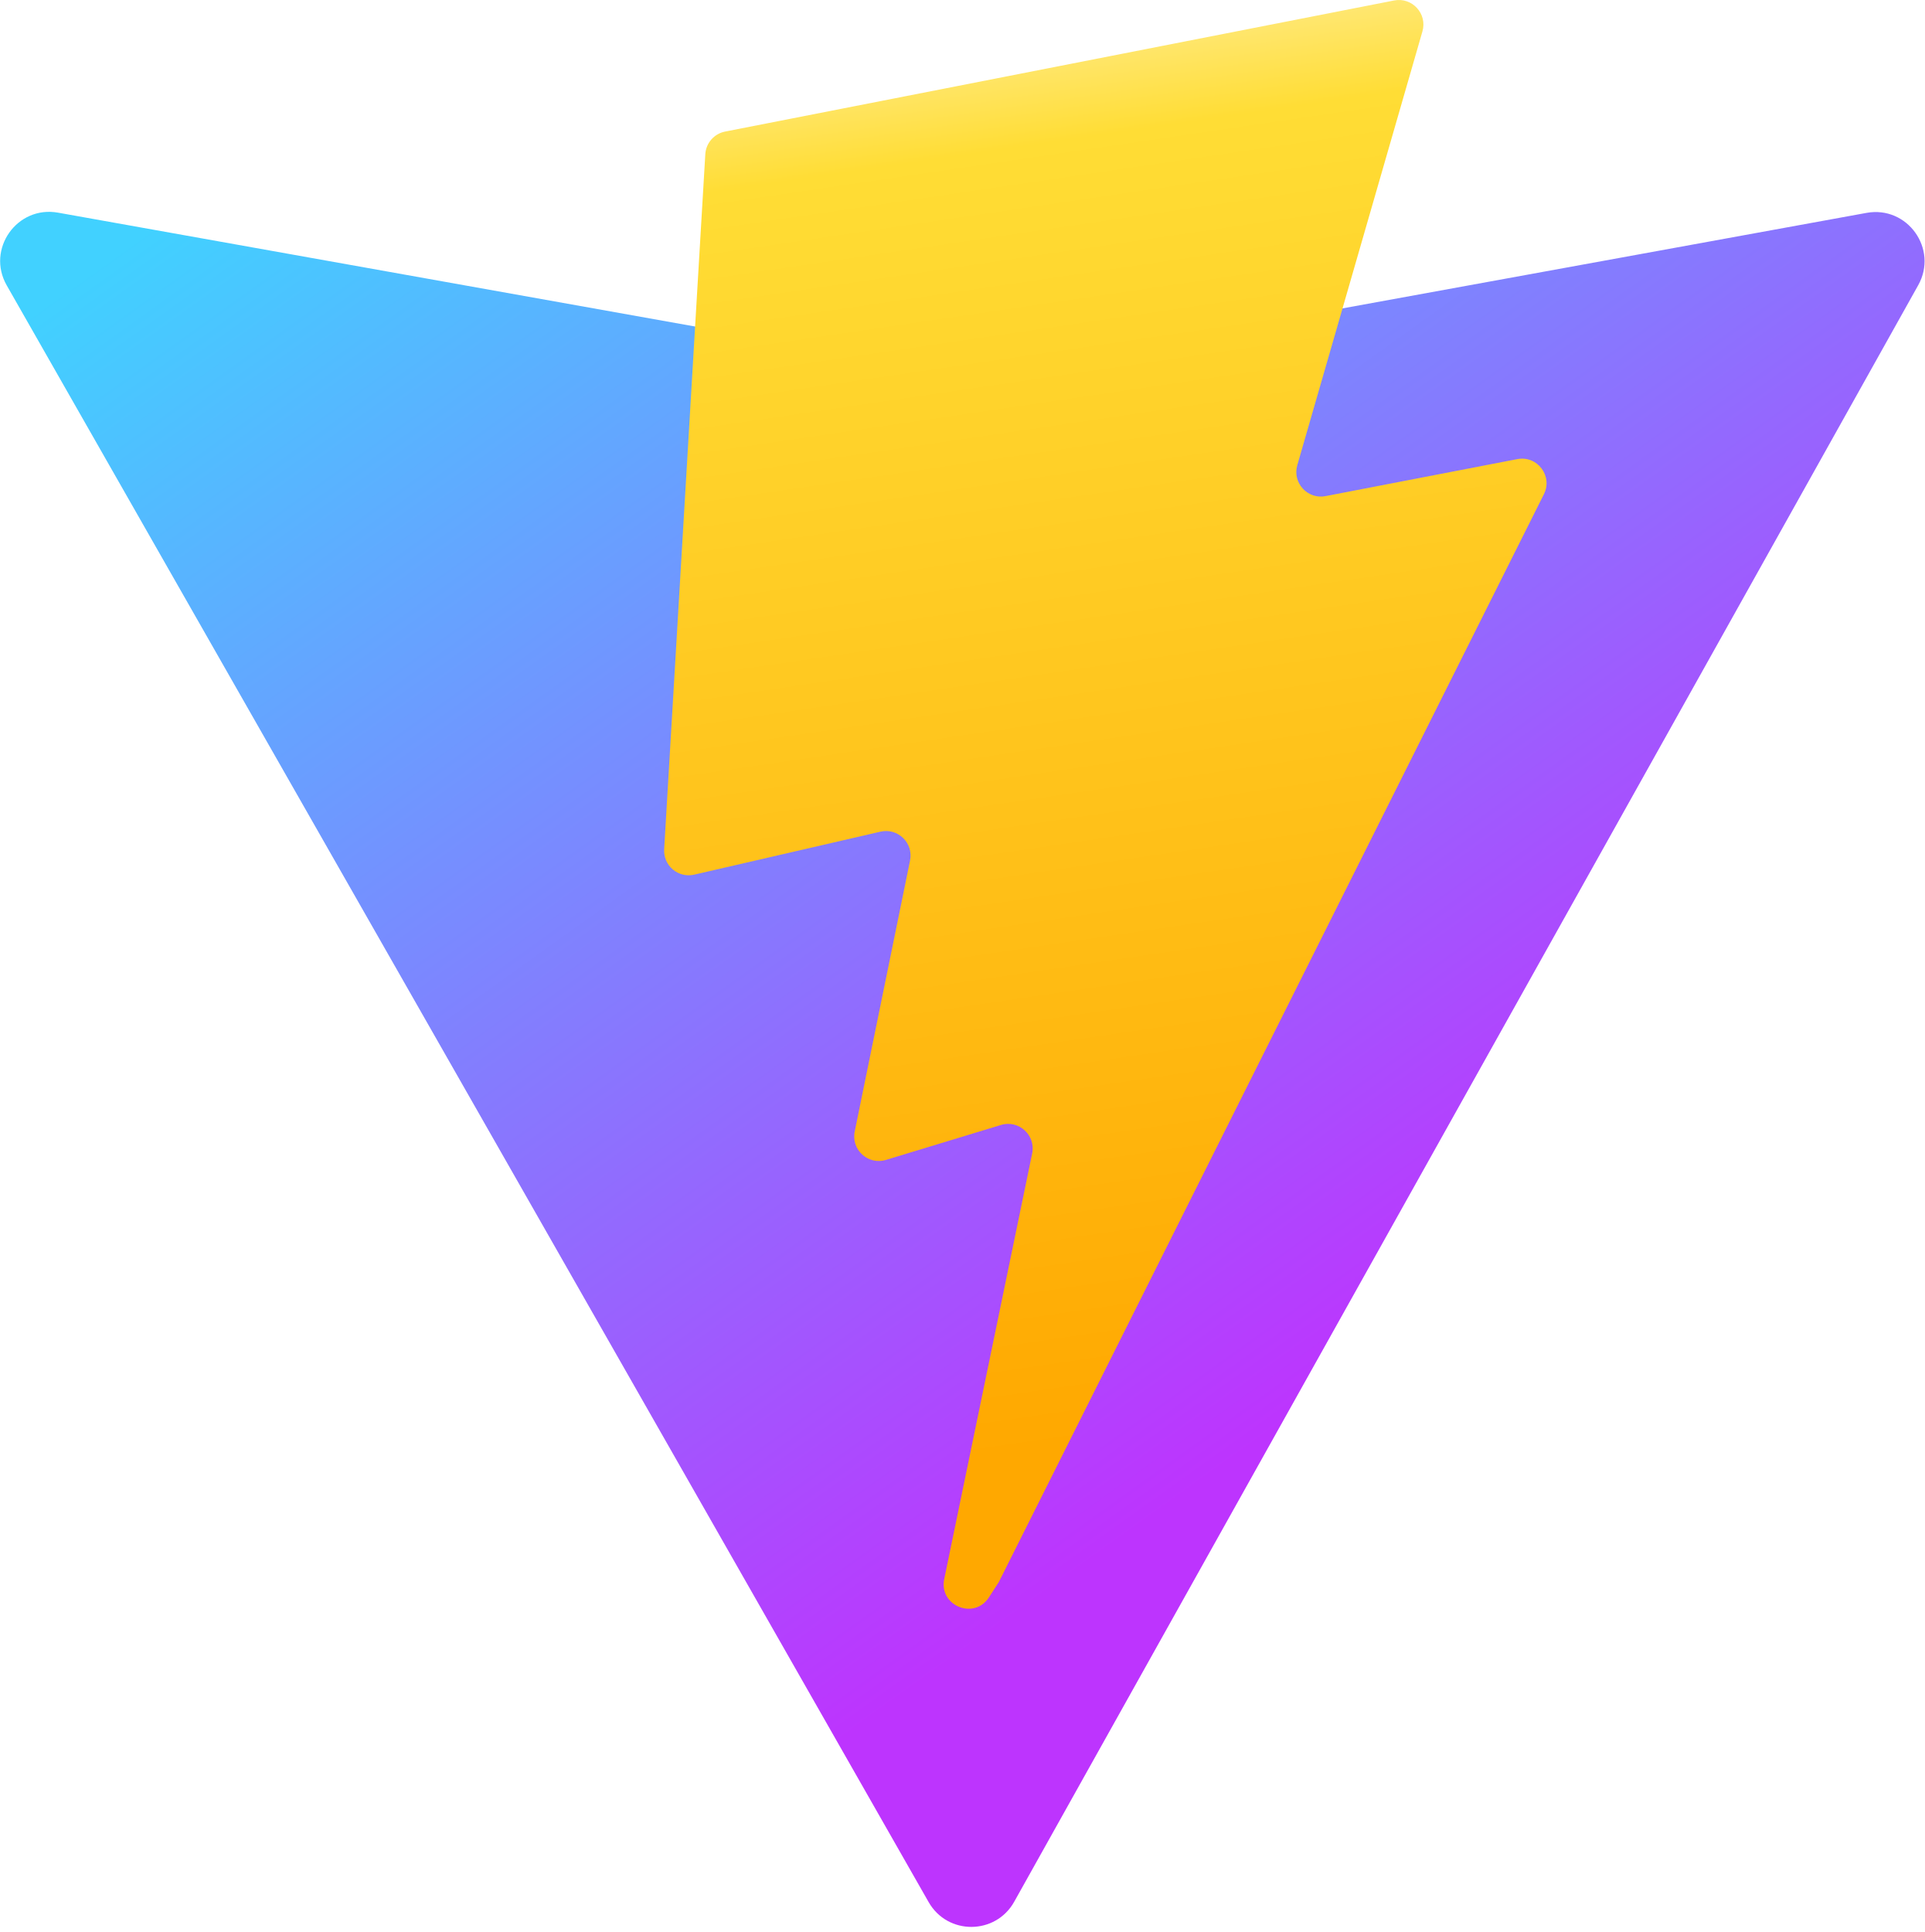
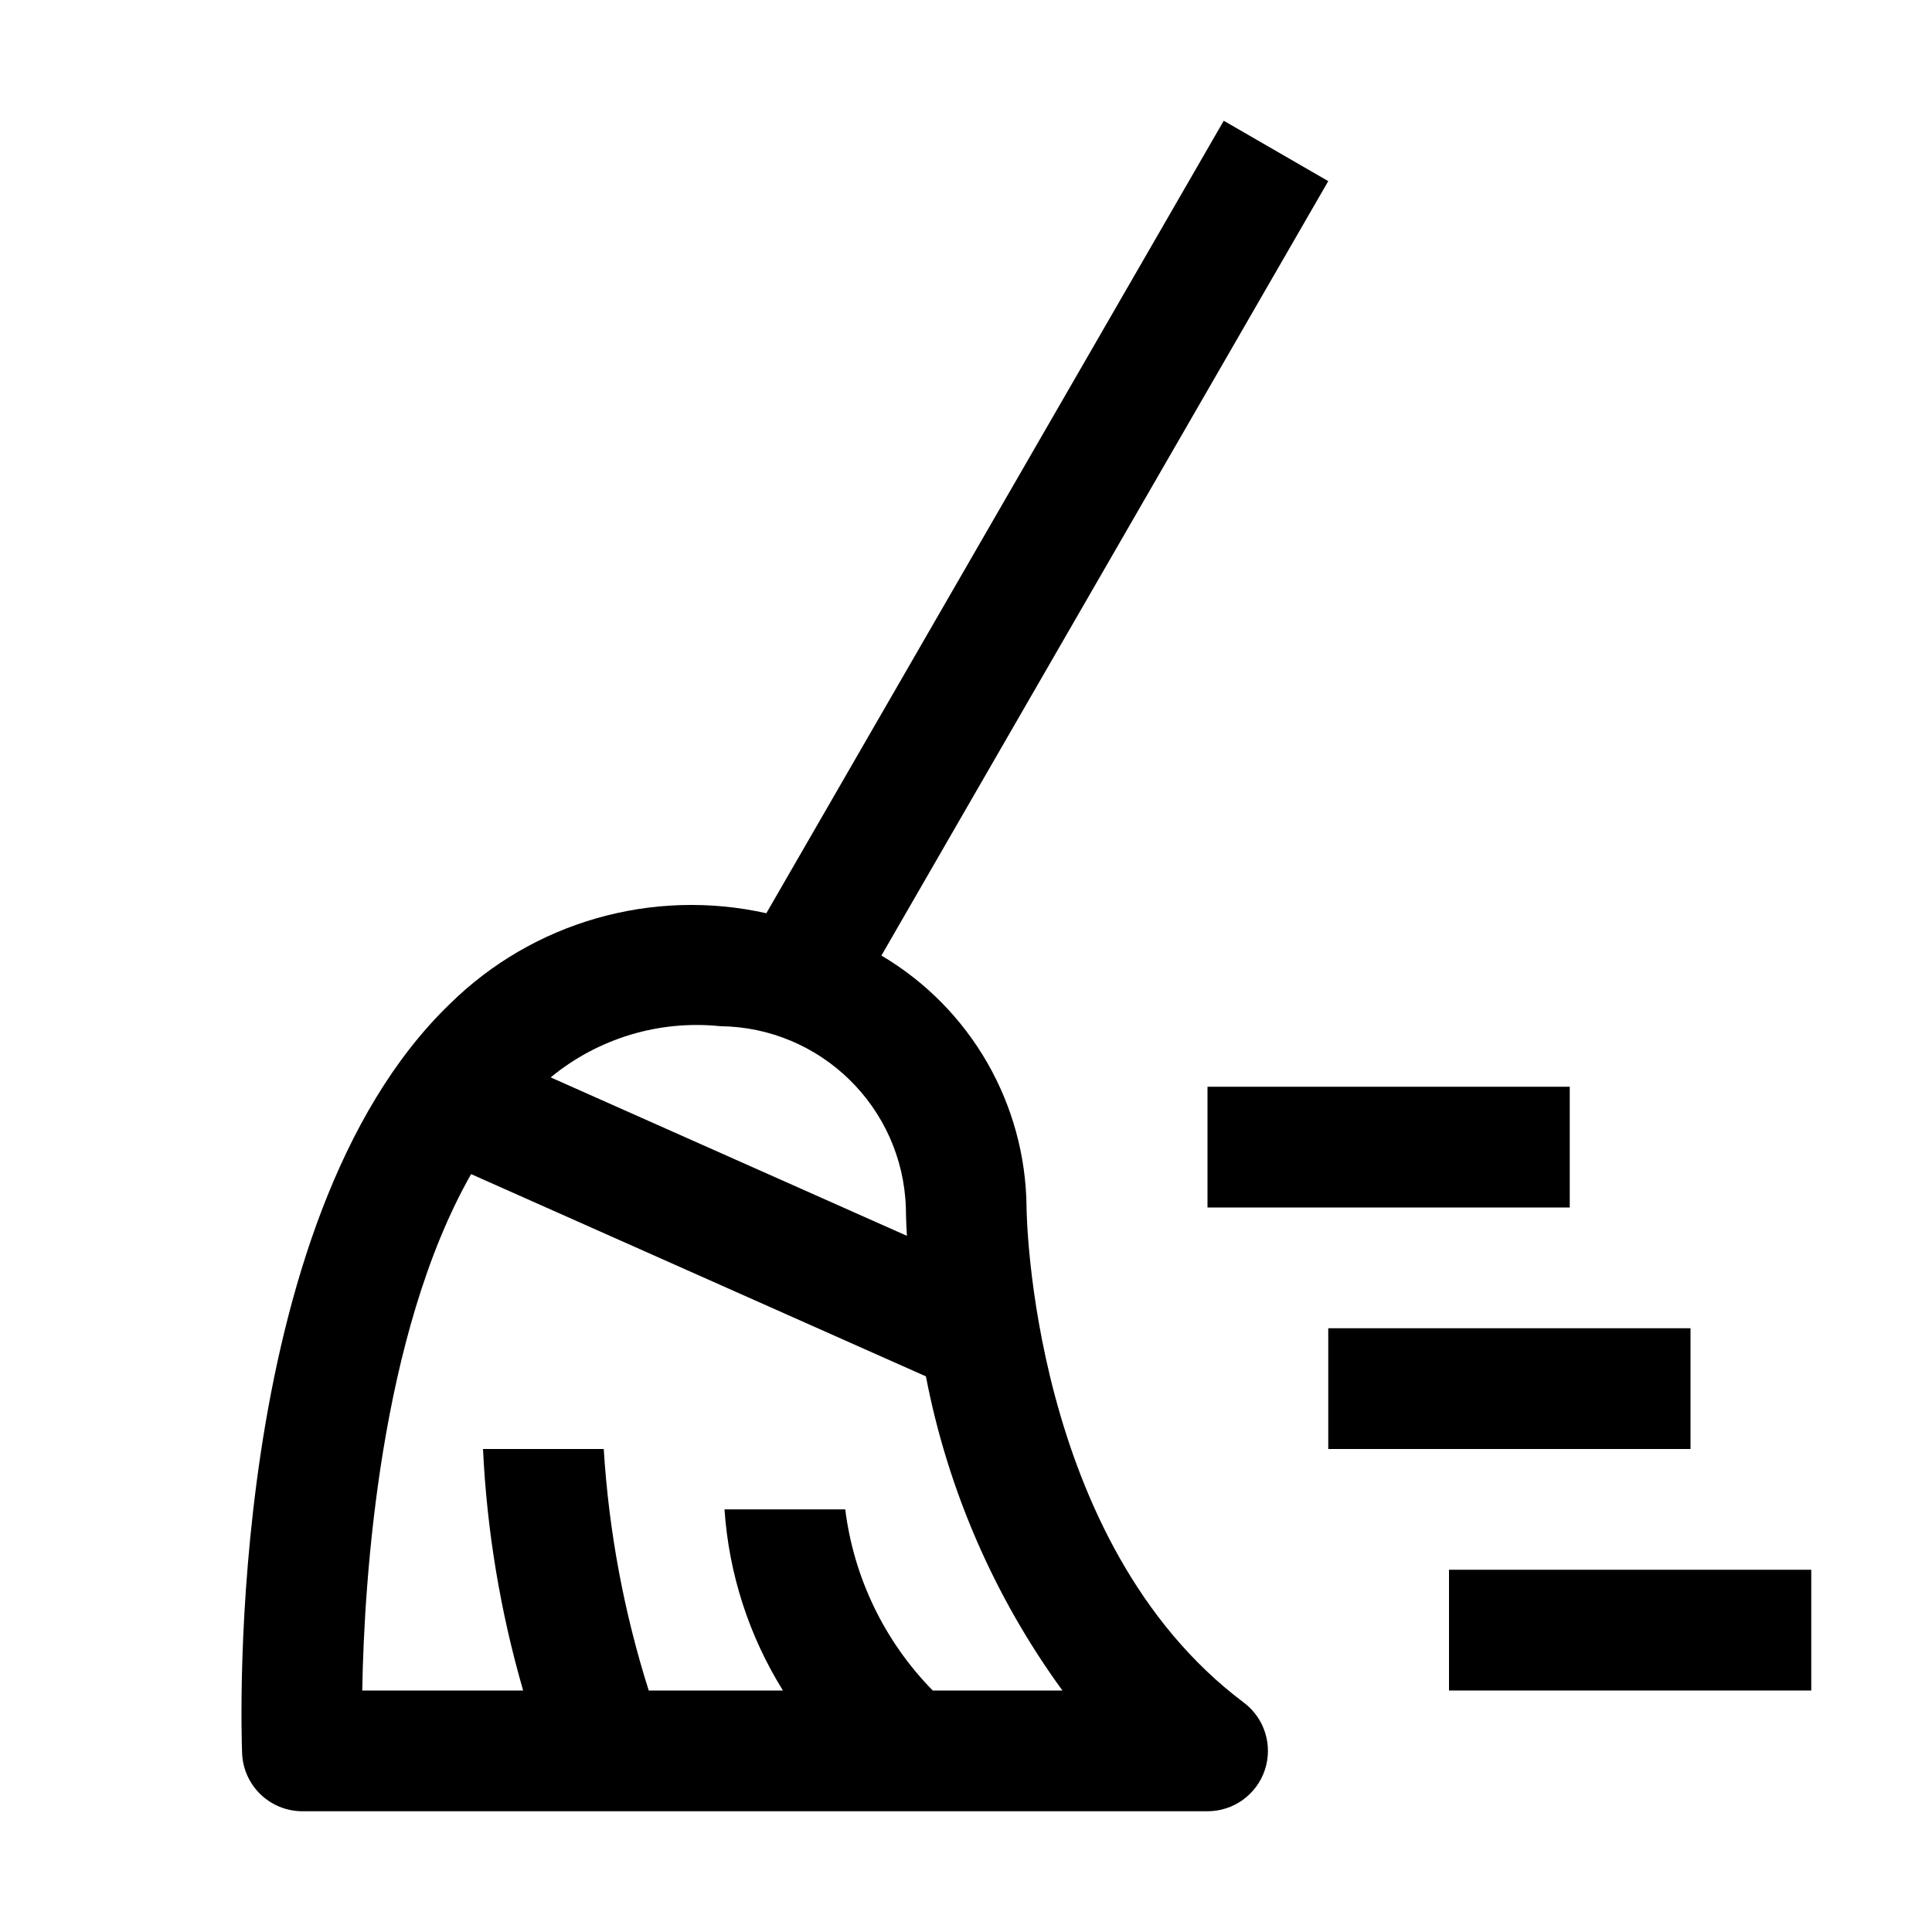
- <svg xmlns="http://www.w3.org/2000/svg" aria-hidden="true" role="img" class="iconify iconify--logos" width="31.88" height="32" preserveAspectRatio="xMidYMid meet" viewBox="0 0 256 257">
+ <svg xmlns="http://www.w3.org/2000/svg" fill="#000000" width="24px" height="24px" viewBox="0 0 32 32" id="icon">
  <defs>
-     <linearGradient id="IconifyId1813088fe1fbc01fb466" x1="-.828%" x2="57.636%" y1="7.652%" y2="78.411%">
-       <stop offset="0%" stop-color="#41D1FF" />
-       <stop offset="100%" stop-color="#BD34FE" />
-     </linearGradient>
-     <linearGradient id="IconifyId1813088fe1fbc01fb467" x1="43.376%" x2="50.316%" y1="2.242%" y2="89.03%">
-       <stop offset="0%" stop-color="#FFEA83" />
-       <stop offset="8.333%" stop-color="#FFDD35" />
-       <stop offset="100%" stop-color="#FFA800" />
-     </linearGradient>
+     <style>
+       .cls-1 {
+         fill: none;
+       }
+     </style>
  </defs>
-   <path fill="url(#IconifyId1813088fe1fbc01fb466)" d="M255.153 37.938L134.897 252.976c-2.483 4.44-8.862 4.466-11.382.048L.875 37.958c-2.746-4.814 1.371-10.646 6.827-9.67l120.385 21.517a6.537 6.537 0 0 0 2.322-.004l117.867-21.483c5.438-.991 9.574 4.796 6.877 9.62Z" />
-   <path fill="url(#IconifyId1813088fe1fbc01fb467)" d="M185.432.063L96.44 17.501a3.268 3.268 0 0 0-2.634 3.014l-5.474 92.456a3.268 3.268 0 0 0 3.997 3.378l24.777-5.718c2.318-.535 4.413 1.507 3.936 3.838l-7.361 36.047c-.495 2.426 1.782 4.5 4.151 3.78l15.304-4.649c2.372-.72 4.652 1.36 4.15 3.788l-11.698 56.621c-.732 3.542 3.979 5.473 5.943 2.437l1.313-2.028l72.516-144.72c1.215-2.423-.88-5.186-3.54-4.672l-25.505 4.922c-2.396.462-4.435-1.77-3.759-4.114l16.646-57.705c.677-2.35-1.37-4.583-3.769-4.113Z" />
+   <rect x="20" y="18" width="6" height="2" transform="translate(46 38) rotate(-180)" />
+   <rect x="24" y="26" width="6" height="2" transform="translate(54 54) rotate(-180)" />
+   <rect x="22" y="22" width="6" height="2" transform="translate(50 46) rotate(-180)" />
+   <path d="M17.003,20a4.895,4.895,0,0,0-2.404-4.173L22,3,20.269,2,12.693,15.126A5.699,5.699,0,0,0,7.45,16.629C3.706,20.24,3.996,28.682,4.01,29.04a1,1,0,0,0,1,.96H20.001a1,1,0,0,0,.6-1.8C17.061,25.544,17.003,20.054,17.003,20ZM11.93,16.997A3.11,3.11,0,0,1,15.004,20c0,.038.002.208.017.469L9.121,17.845A3.8,3.8,0,0,1,11.93,16.997ZM15.449,28A5.2,5.2,0,0,1,14,25H12a6.499,6.499,0,0,0,.968,3H10.745A16.617,16.617,0,0,1,10,24H8a17.342,17.342,0,0,0,.665,4H6c.031-1.836.29-5.892,1.803-8.553l7.533,3.35A13.025,13.025,0,0,0,17.597,28Z" />
+   <rect id="_Transparent_Rectangle_" data-name="&lt;Transparent Rectangle&gt;" class="cls-1" width="24" height="24" />
</svg>
